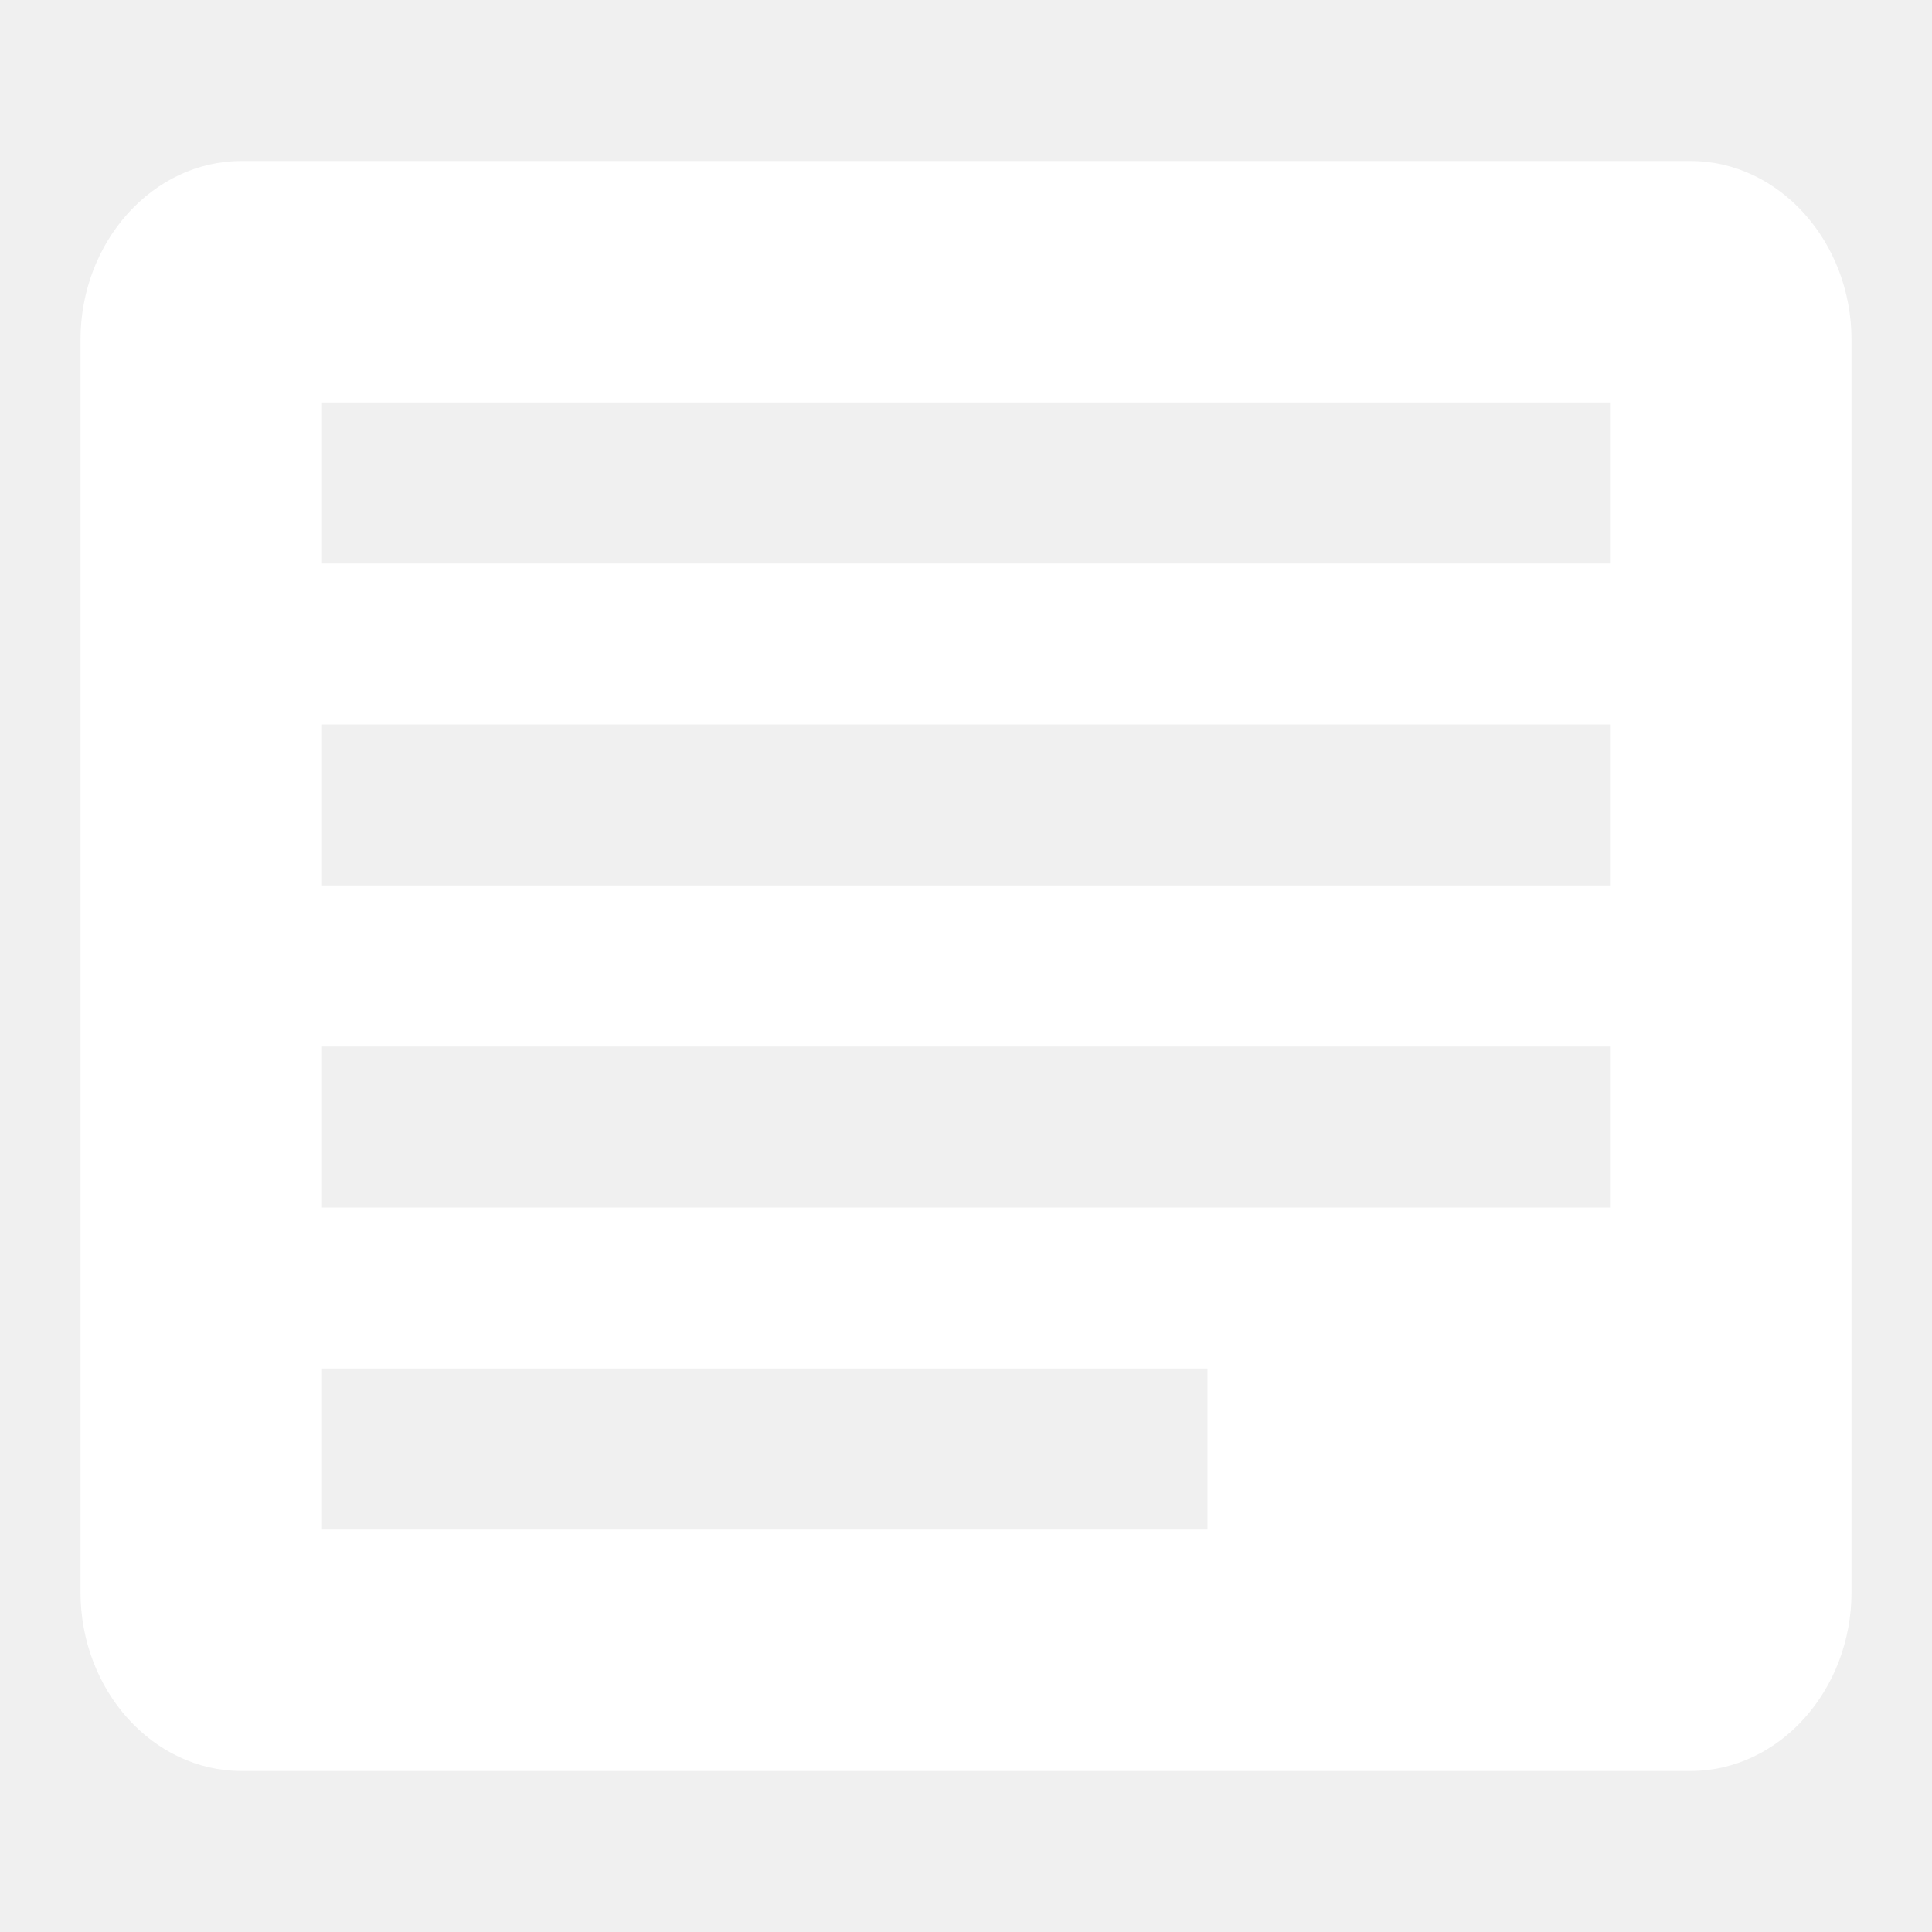
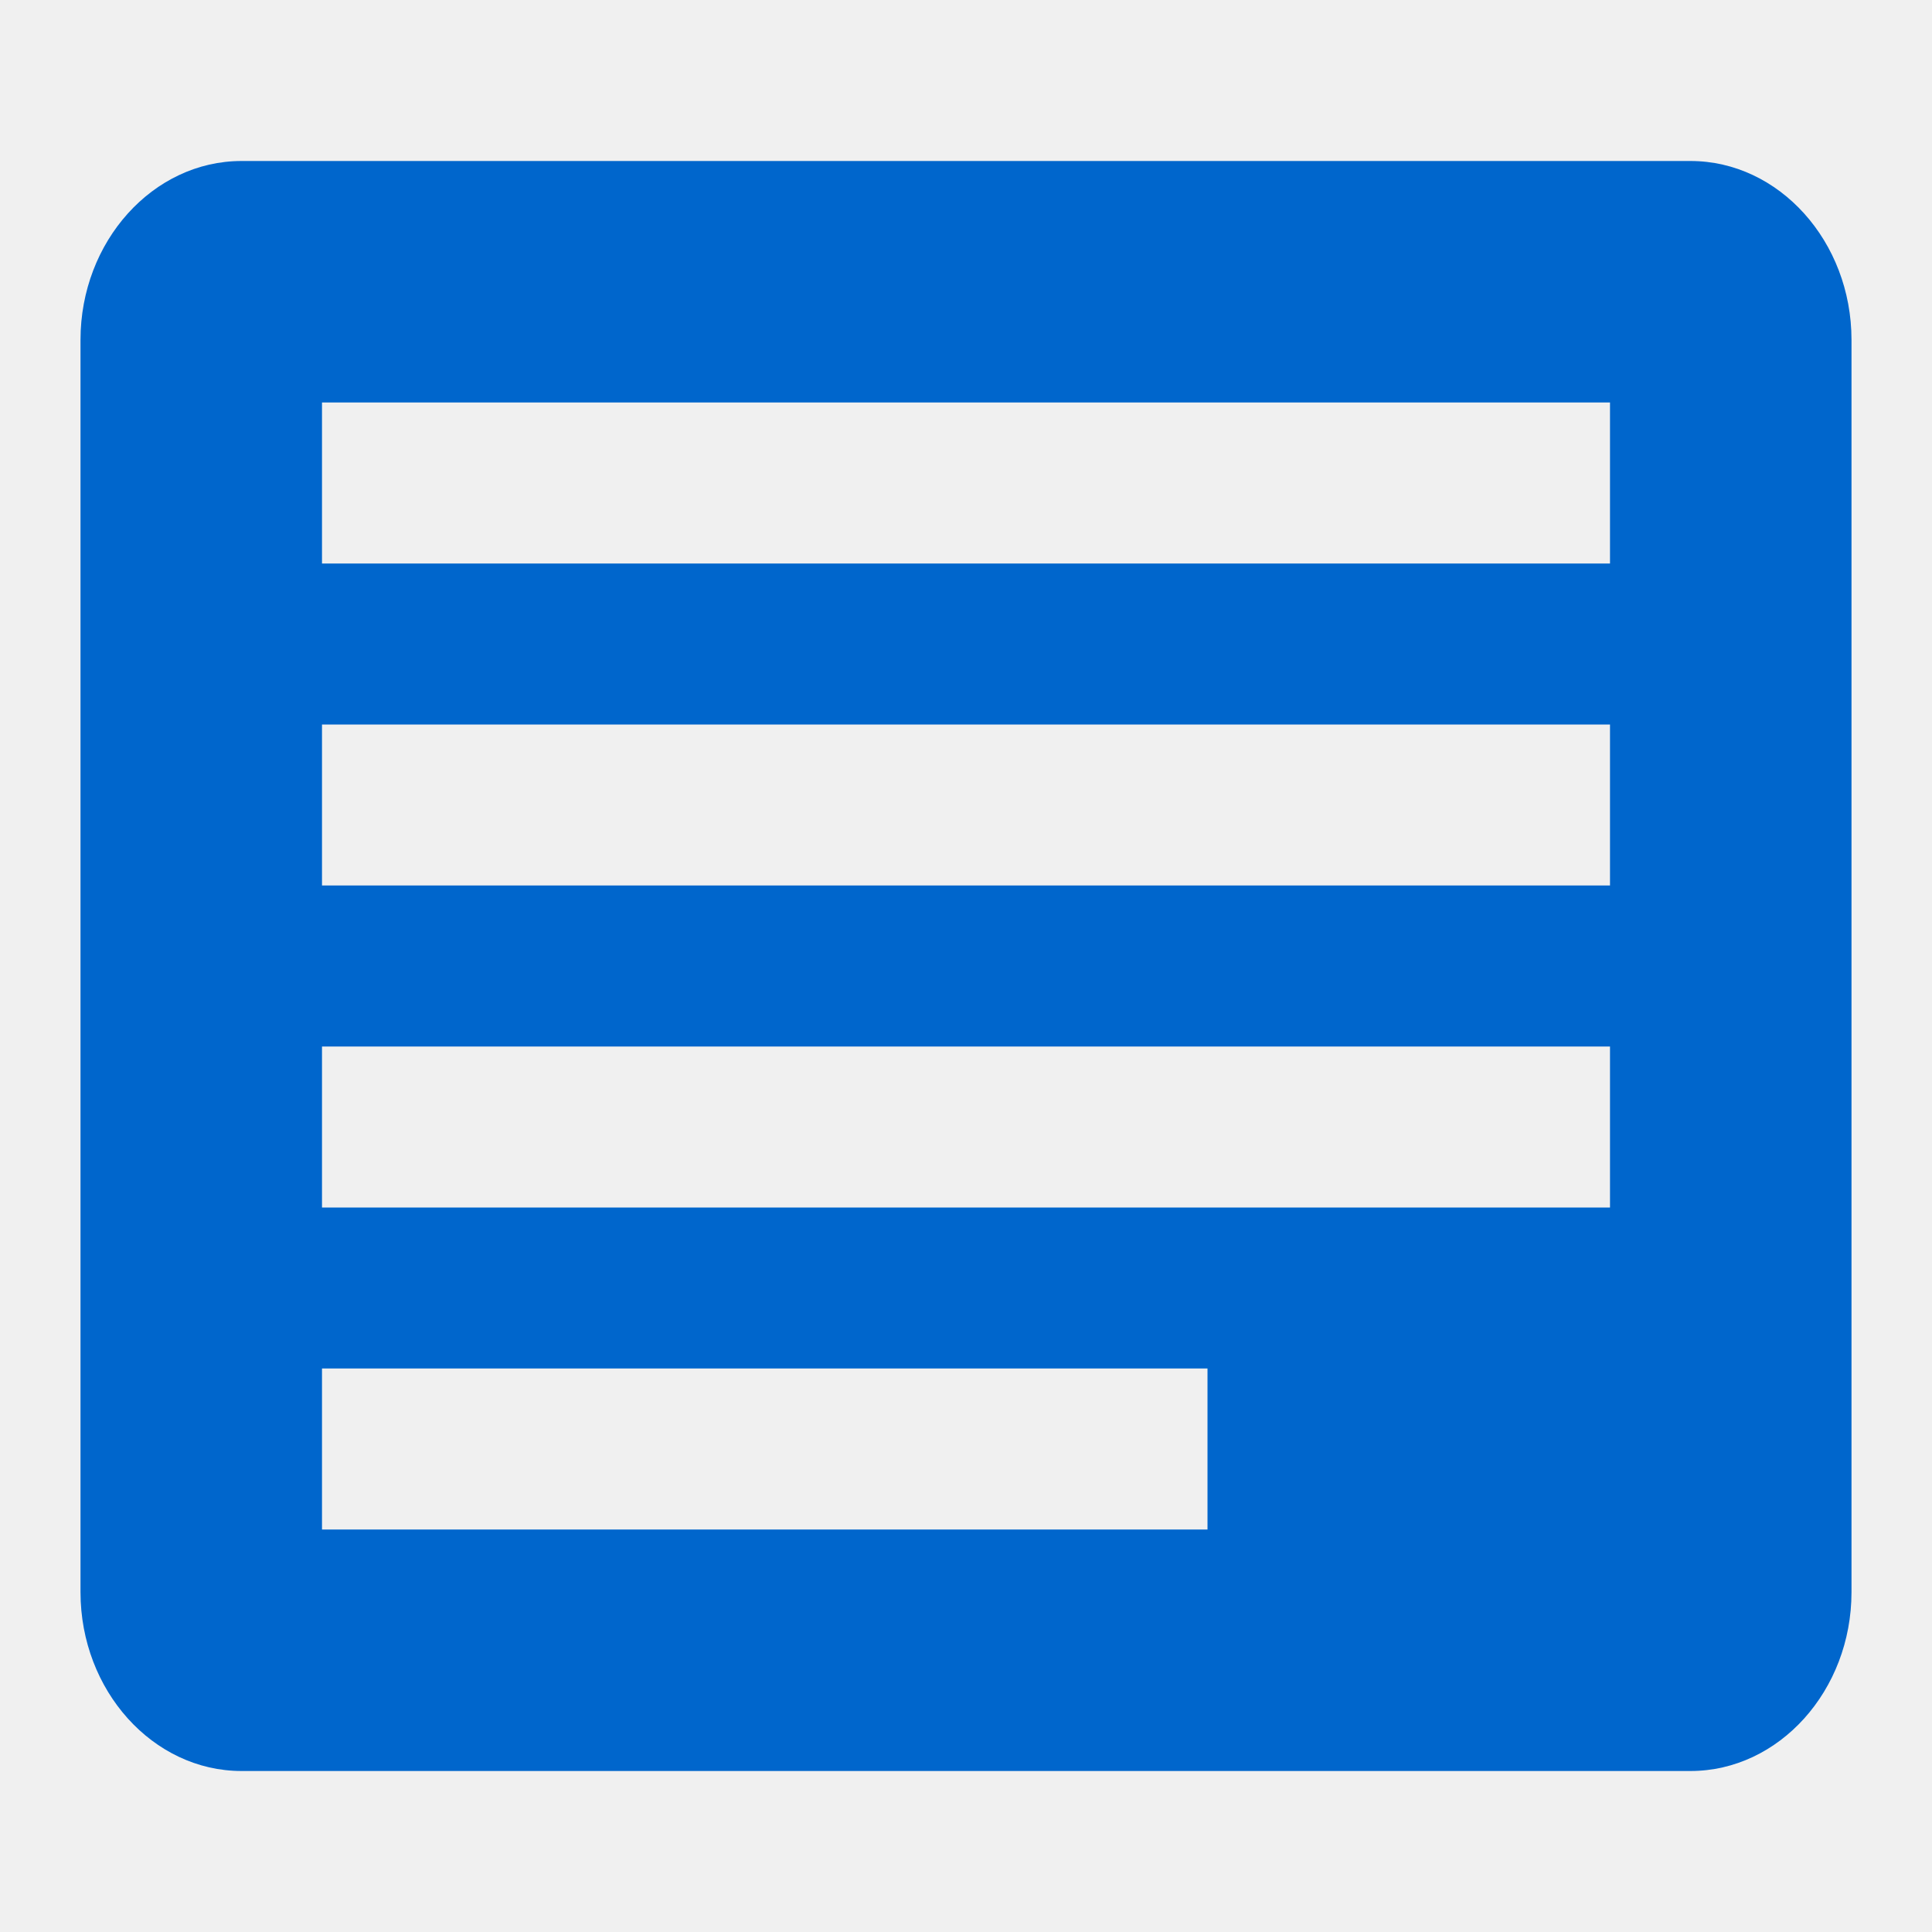
<svg xmlns="http://www.w3.org/2000/svg" width="24" height="24">
  <g fill="none" fill-rule="evenodd">
    <path d="M0 0h24v24H0z" />
-     <path d="M21 2H3C1.9 2 1 3 1 4.222v15.556C1 21 1.9 22 3 22h18c1.1 0 2-1 2-2.222V4.222C23 3 22.1 2 21 2zm-6 17H4v-2h11v2zm5-4H4v-2h16v2zm0-4H4V9h16v2zm0-4H4V5h16v2z" fill="#fff" fill-rule="nonzero" />
+     <path d="M21 2H3C1.9 2 1 3 1 4.222v15.556C1 21 1.9 22 3 22h18c1.1 0 2-1 2-2.222V4.222C23 3 22.1 2 21 2zm-6 17H4v-2h11v2zm5-4H4v-2h16v2zm0-4H4V9h16v2zm0-4H4V5h16v2z" fill="#06C" fill-rule="nonzero" />
  </g>
</svg>
